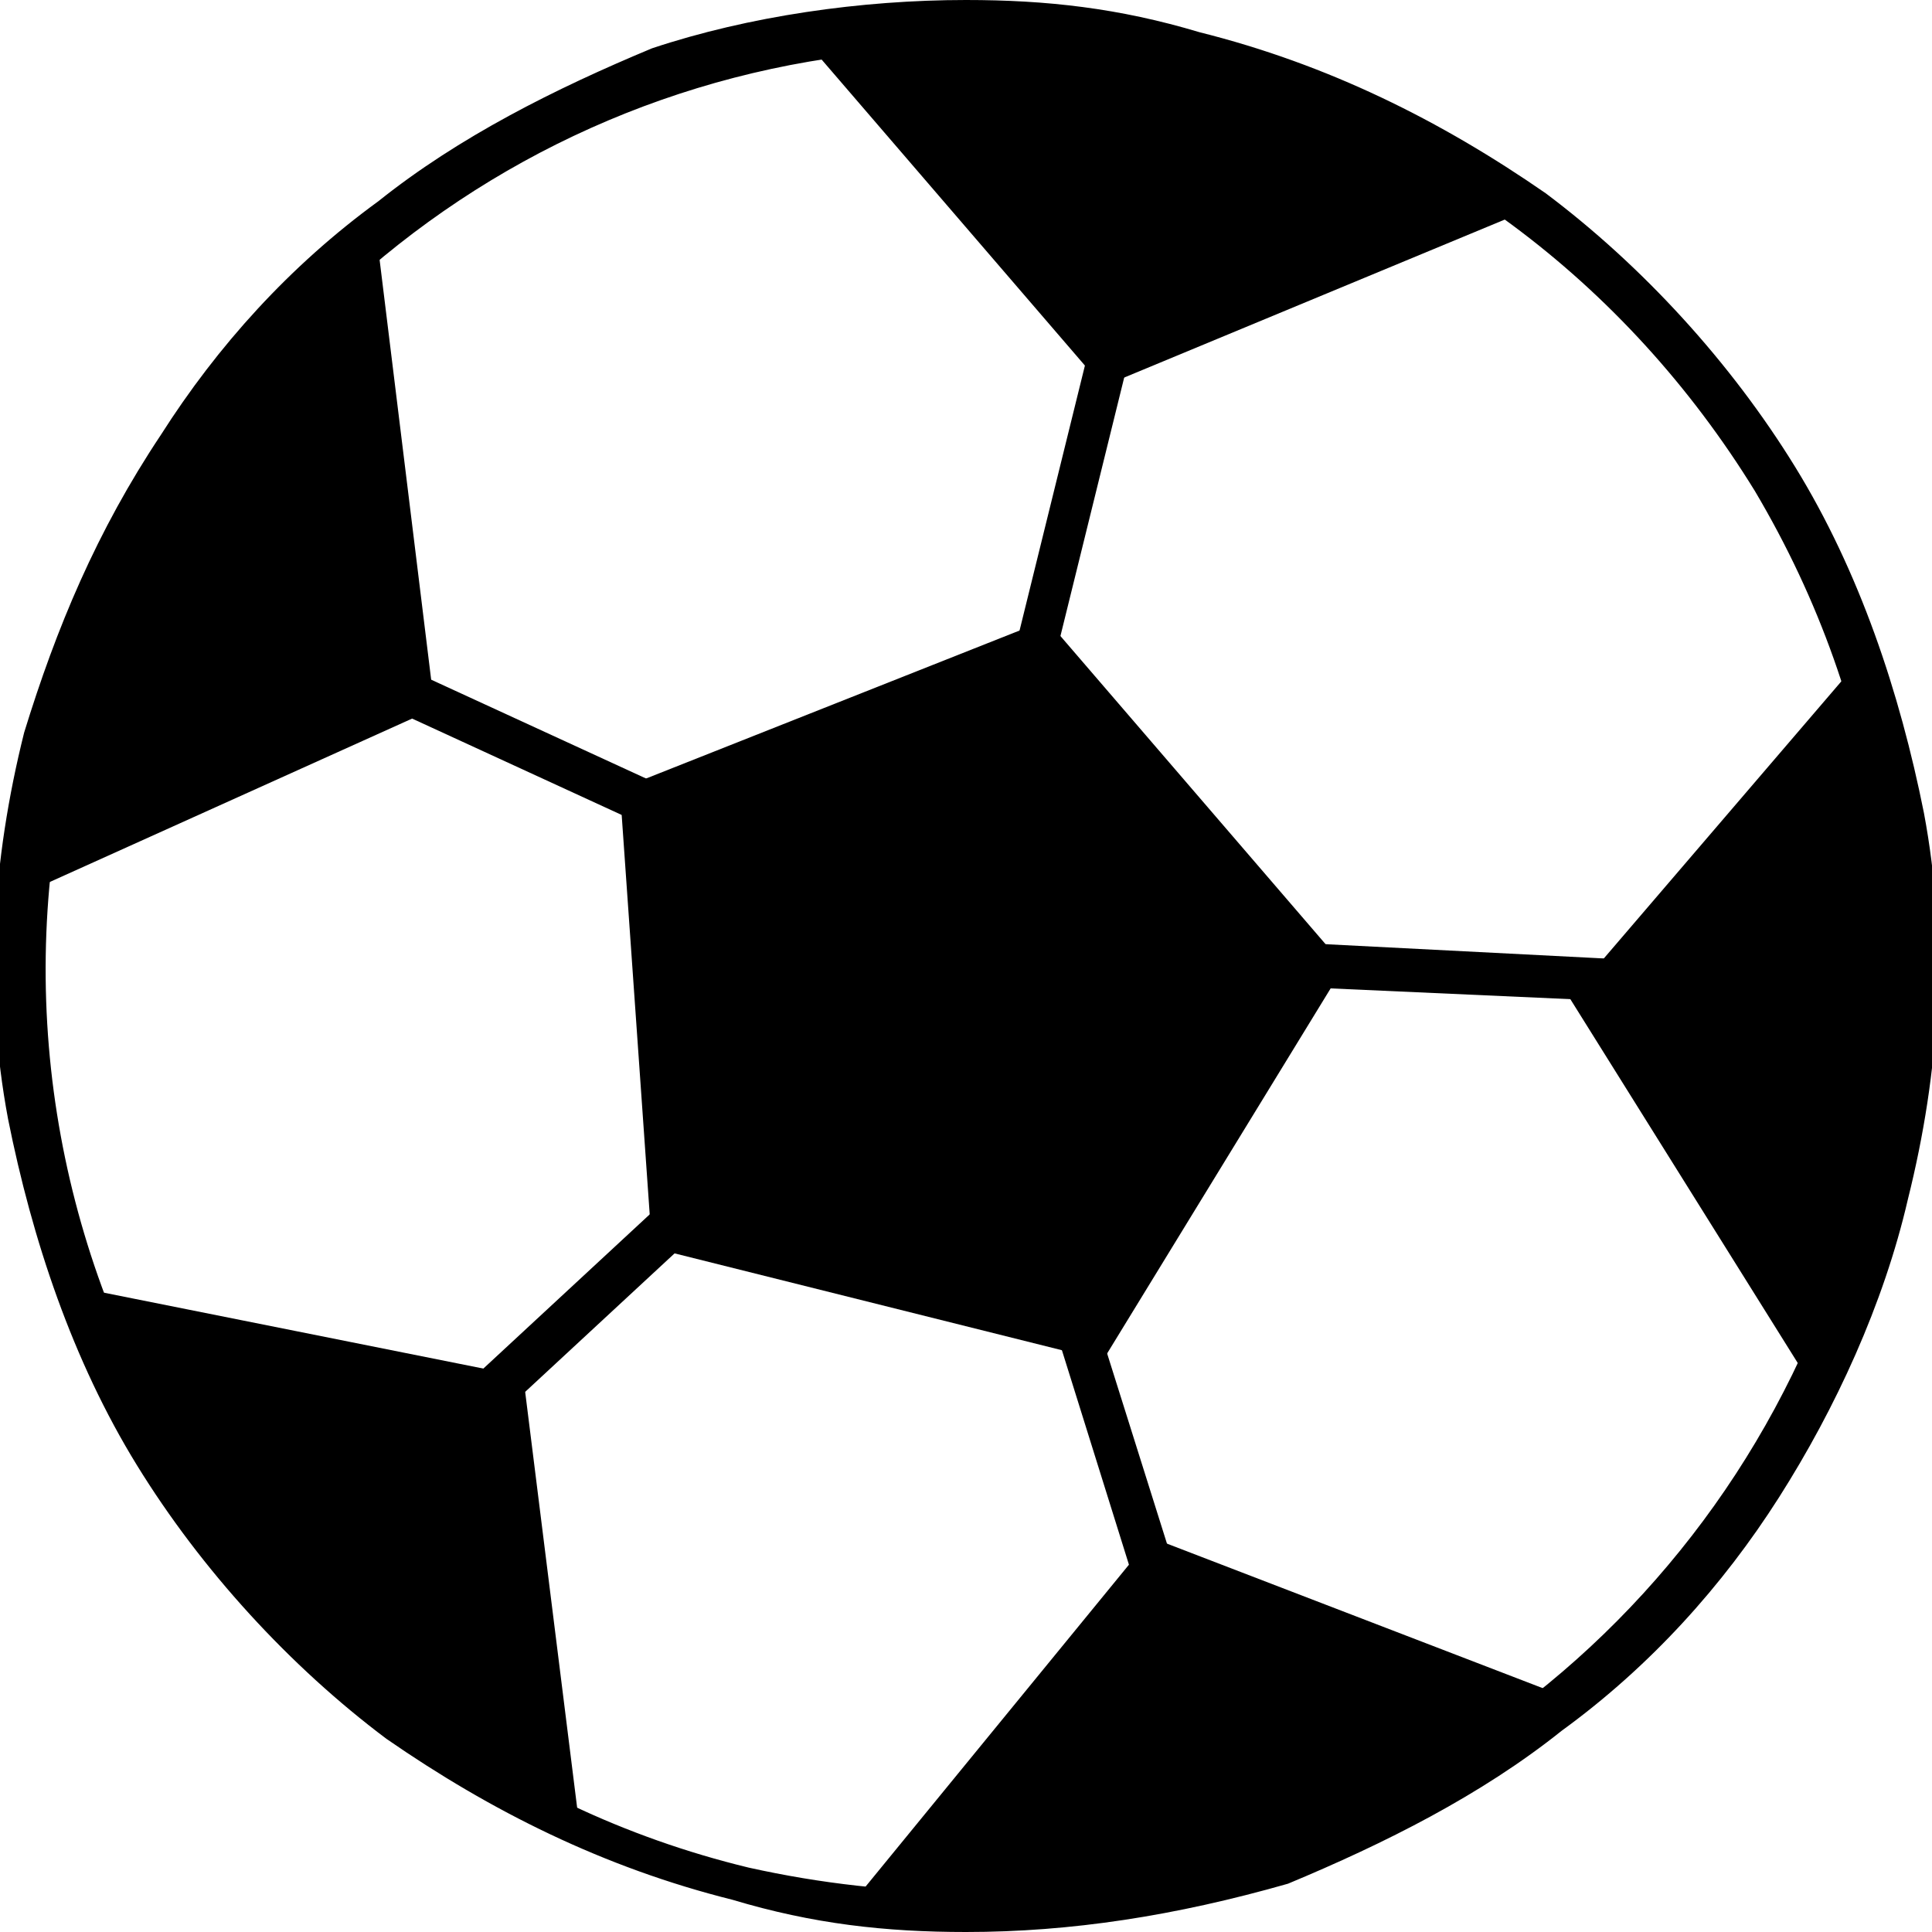
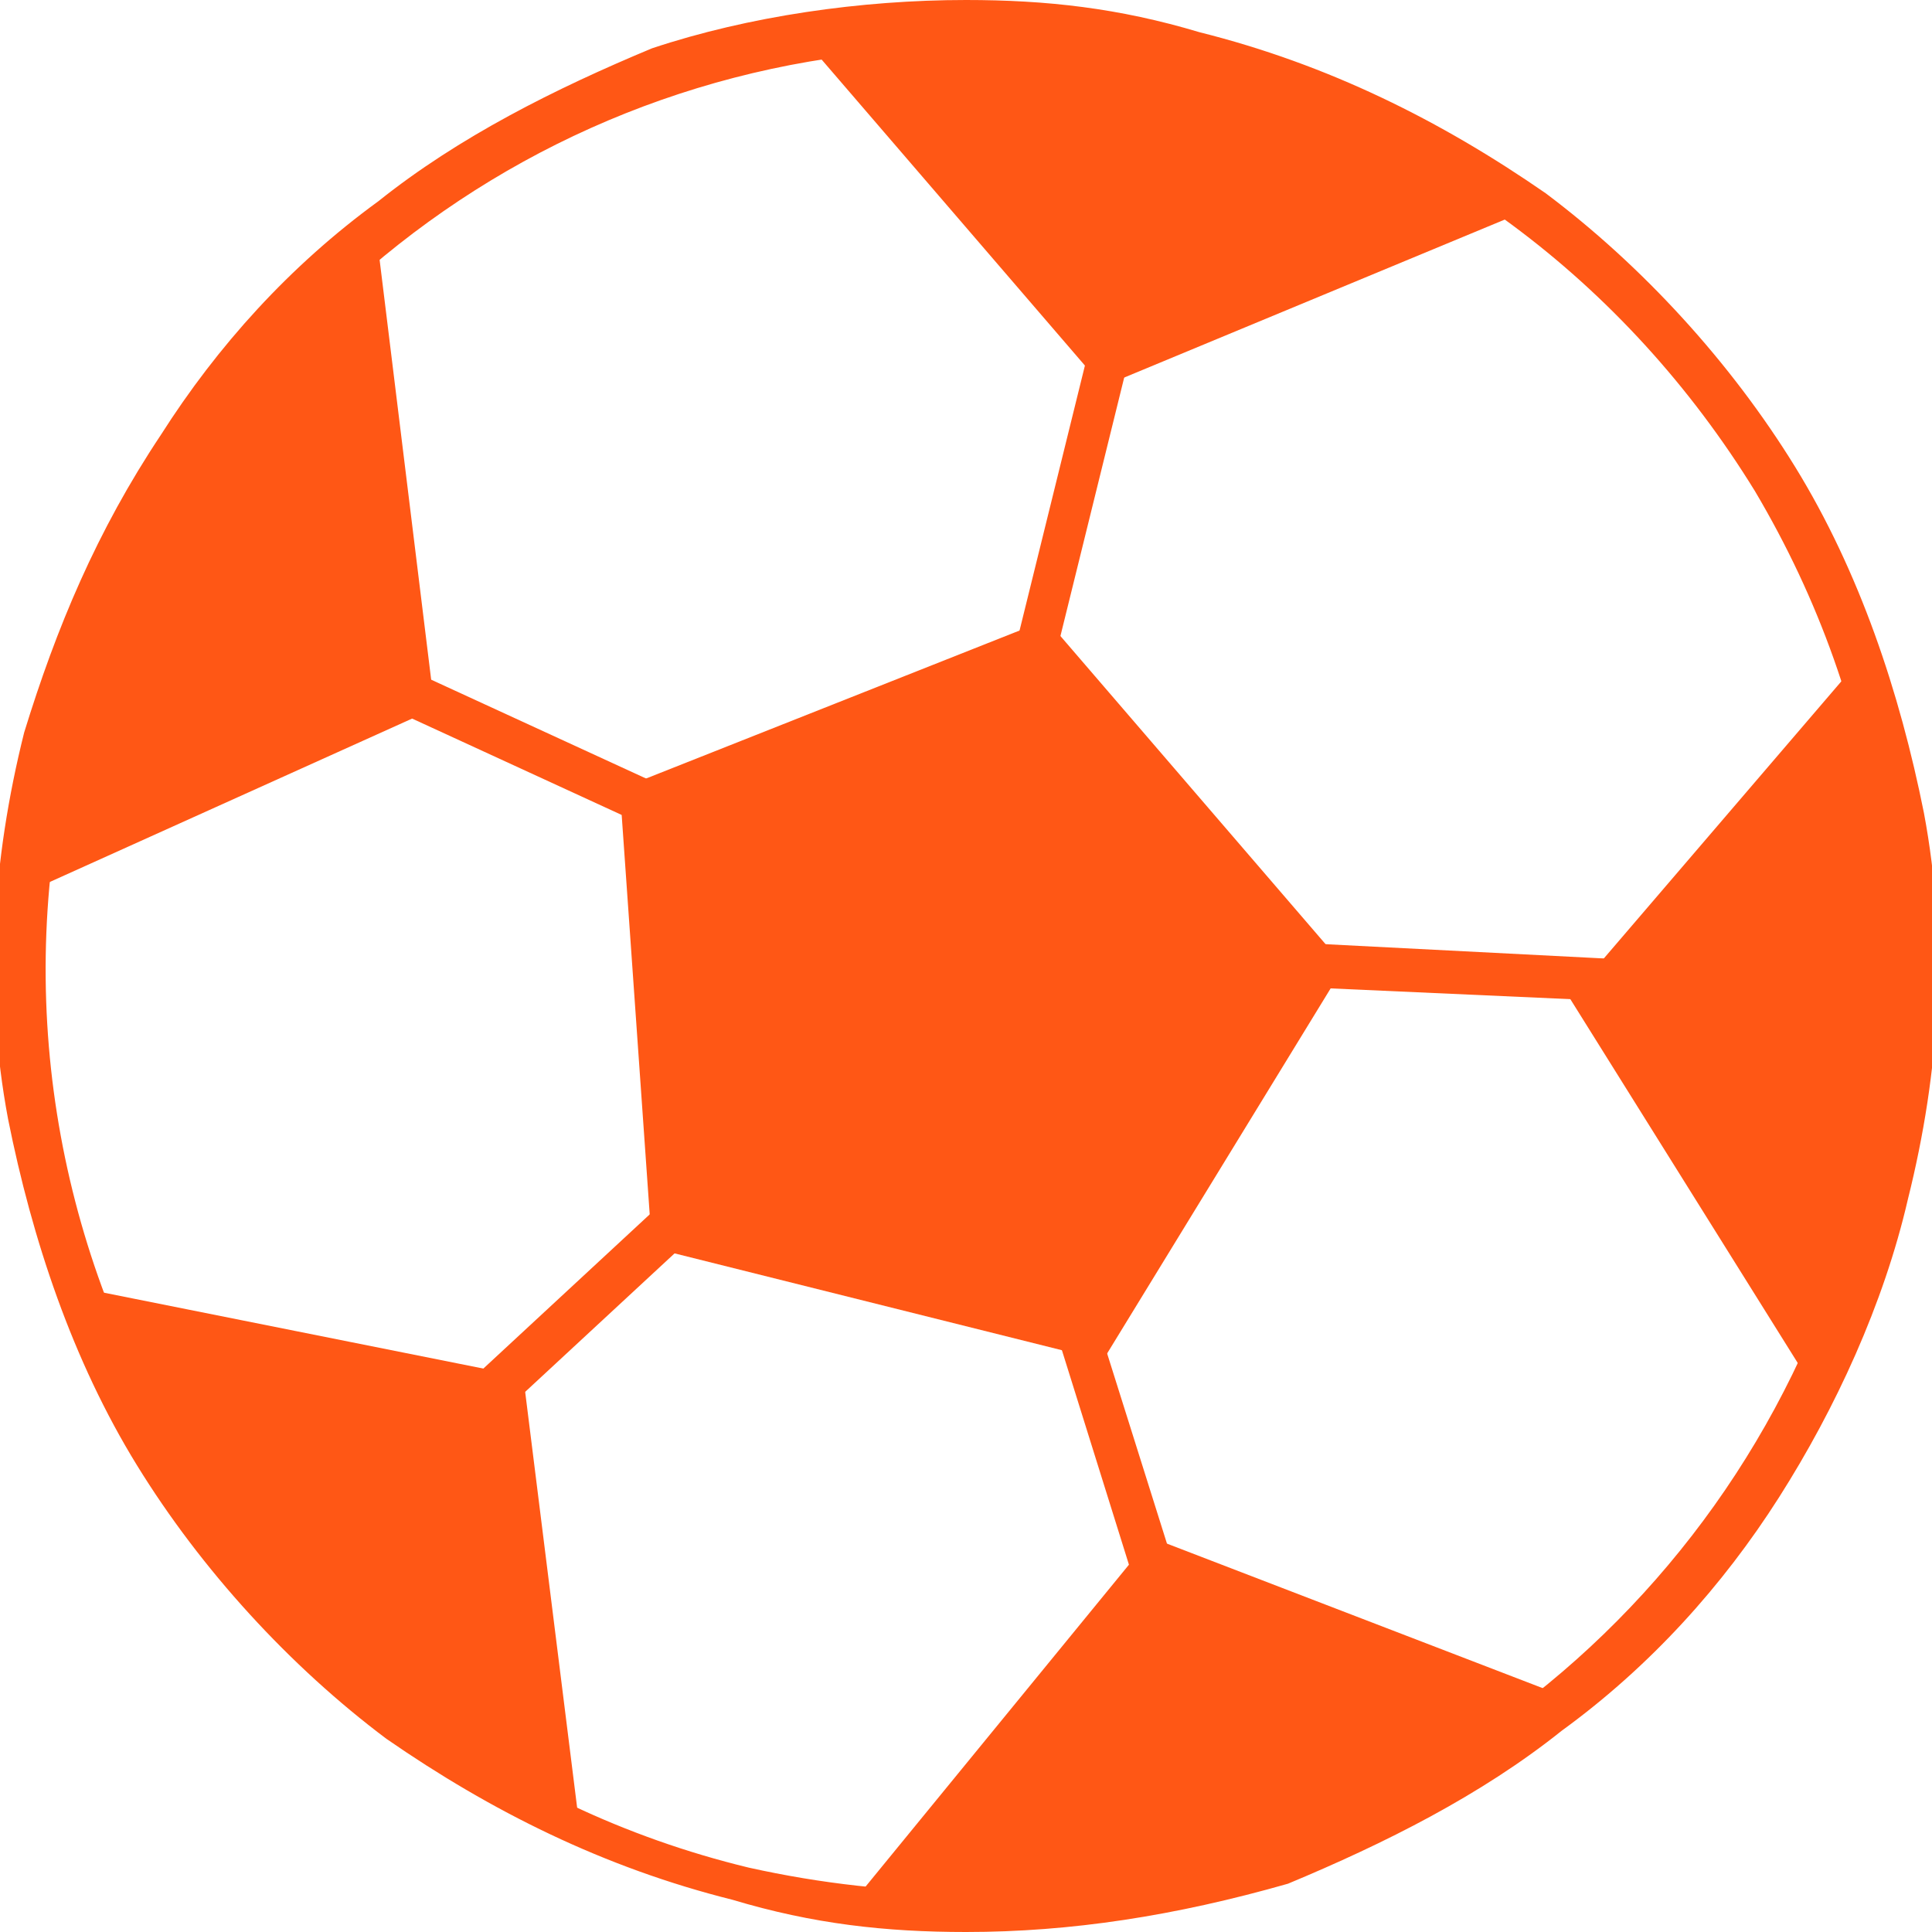
<svg xmlns="http://www.w3.org/2000/svg" version="1.1" id="closeIcon" x="0px" y="0px" viewBox="0 0 24 24" style="enable-background:new 0 0 24 24;" xml:space="preserve">
-   <path d="M12,24c-1,0-1.9-0.1-2.9-0.4c-1.6-0.4-3-1.1-4.3-2c-1.2-0.9-2.3-2.1-3.1-3.4s-1.3-2.8-1.6-4.3c-0.3-1.6-0.2-3.2,0.2-4.8  C0.7,7.8,1.2,6.6,2,5.4c0.7-1.1,1.6-2.1,2.7-2.9c1-0.8,2.2-1.4,3.4-1.9C9.3,0.2,10.7,0,12,0c1,0,1.9,0.1,2.9,0.4  c1.6,0.4,3,1.1,4.3,2c1.2,0.9,2.3,2.1,3.1,3.4c0.8,1.3,1.3,2.8,1.6,4.3c0.3,1.6,0.2,3.2-0.2,4.8c-0.3,1.3-0.9,2.6-1.6,3.7  s-1.6,2.1-2.7,2.9c-1,0.8-2.2,1.4-3.4,1.9C14.6,23.8,13.3,24,12,24L12,24z M12,0.6c-5.3,0-9.8,3.6-11.1,8.7  c-1.5,6.1,2.2,12.4,8.4,13.9c0.9,0.2,1.8,0.3,2.7,0.3c5.3,0,9.8-3.6,11.1-8.7c0.7-3,0.3-6-1.3-8.7c-1.6-2.6-4.1-4.5-7.1-5.2  C13.8,0.7,12.9,0.6,12,0.6L12,0.6z" />
-   <path d="M14.4,0.8l0.5,0.1l-3.7,15l-0.5-0.1L14.4,0.8z" />
-   <path d="M11.4,12l0.4,0.4L3.6,20l-0.4-0.4L11.4,12z" />
-   <path d="M8.1,11.3l15.6,0.8v0.5L8.1,11.9V11.3z" />
-   <path d="M11.2,8.7L15.7,23l-0.5,0.2L10.7,8.8L11.2,8.7z" />
-   <path d="M2,6.9l13.7,6.3l-0.2,0.5L1.8,7.4L2,6.9z" />
-   <path d="M5.4,8.8L4.7,3.1H4.4C2.6,4.6,1.2,6.7,0.6,9.2c-0.2,0.6-0.3,1.3-0.3,1.9L5.4,8.8z" />
-   <path d="M6.5,17.1L1,16c1.1,2.9,3.3,5.4,6.2,6.7L6.5,17.1z" />
-   <path d="M10.7,23.5l0.1,0.2c3.2,0.3,6.3-0.7,8.7-2.6l-5.2-2L10.7,23.5z" />
-   <path d="M19.5,12.4l3,4.8c0.4-0.8,0.7-1.6,0.9-2.4c0.6-2.3,0.4-4.5-0.3-6.6L19.5,12.4z" />
-   <path d="M10,0.5l3.7,4.3L19,2.6c-1.2-0.9-2.6-1.6-4.2-2S11.5,0.2,10,0.5L10,0.5z" />
-   <path d="M13.7,16.9l3-4.9L13,7.7L7.7,9.8l0.4,5.7L13.7,16.9z" />
+   <style type="text/css">
+ 	.st0{fill:#FF5715;}
+ </style>
+   <path class="st0" d="M12,24c-1,0-1.9-0.1-2.9-0.4c-1.6-0.4-3-1.1-4.3-2c-1.2-0.9-2.3-2.1-3.1-3.4s-1.3-2.8-1.6-4.3  c-0.3-1.6-0.2-3.2,0.2-4.8C0.7,7.8,1.2,6.6,2,5.4c0.7-1.1,1.6-2.1,2.7-2.9c1-0.8,2.2-1.4,3.4-1.9C9.3,0.2,10.7,0,12,0  c1,0,1.9,0.1,2.9,0.4c1.6,0.4,3,1.1,4.3,2c1.2,0.9,2.3,2.1,3.1,3.4c0.8,1.3,1.3,2.8,1.6,4.3c0.3,1.6,0.2,3.2-0.2,4.8  c-0.3,1.3-0.9,2.6-1.6,3.7s-1.6,2.1-2.7,2.9c-1,0.8-2.2,1.4-3.4,1.9C14.6,23.8,13.3,24,12,24L12,24z M12,0.6  c-5.3,0-9.8,3.6-11.1,8.7c-1.5,6.1,2.2,12.4,8.4,13.9c0.9,0.2,1.8,0.3,2.7,0.3c5.3,0,9.8-3.6,11.1-8.7c0.7-3,0.3-6-1.3-8.7  c-1.6-2.6-4.1-4.5-7.1-5.2C13.8,0.7,12.9,0.6,12,0.6L12,0.6z" />
+   <path class="st0" d="M14.4,0.8l0.5,0.1l-3.7,15l-0.5-0.1L14.4,0.8z" />
+   <path class="st0" d="M11.4,12l0.4,0.4L3.6,20l-0.4-0.4L11.4,12z" />
+   <path class="st0" d="M8.1,11.3l15.6,0.8v0.5L8.1,11.9V11.3z" />
+   <path class="st0" d="M11.2,8.7L15.7,23l-0.5,0.2L10.7,8.8L11.2,8.7z" />
+   <path class="st0" d="M2,6.9l13.7,6.3l-0.2,0.5L1.8,7.4L2,6.9z" />
+   <path class="st0" d="M5.4,8.8L4.7,3.1H4.4C2.6,4.6,1.2,6.7,0.6,9.2c-0.2,0.6-0.3,1.3-0.3,1.9L5.4,8.8z" />
+   <path class="st0" d="M6.5,17.1L1,16c1.1,2.9,3.3,5.4,6.2,6.7L6.5,17.1z" />
+   <path class="st0" d="M10.7,23.5l0.1,0.2c3.2,0.3,6.3-0.7,8.7-2.6l-5.2-2L10.7,23.5z" />
+   <path class="st0" d="M19.5,12.4l3,4.8c0.4-0.8,0.7-1.6,0.9-2.4c0.6-2.3,0.4-4.5-0.3-6.6L19.5,12.4z" />
+   <path class="st0" d="M10,0.5l3.7,4.3L19,2.6c-1.2-0.9-2.6-1.6-4.2-2S11.5,0.2,10,0.5L10,0.5z" />
+   <path class="st0" d="M13.7,16.9l3-4.9L13,7.7L7.7,9.8l0.4,5.7L13.7,16.9z" />
</svg>
